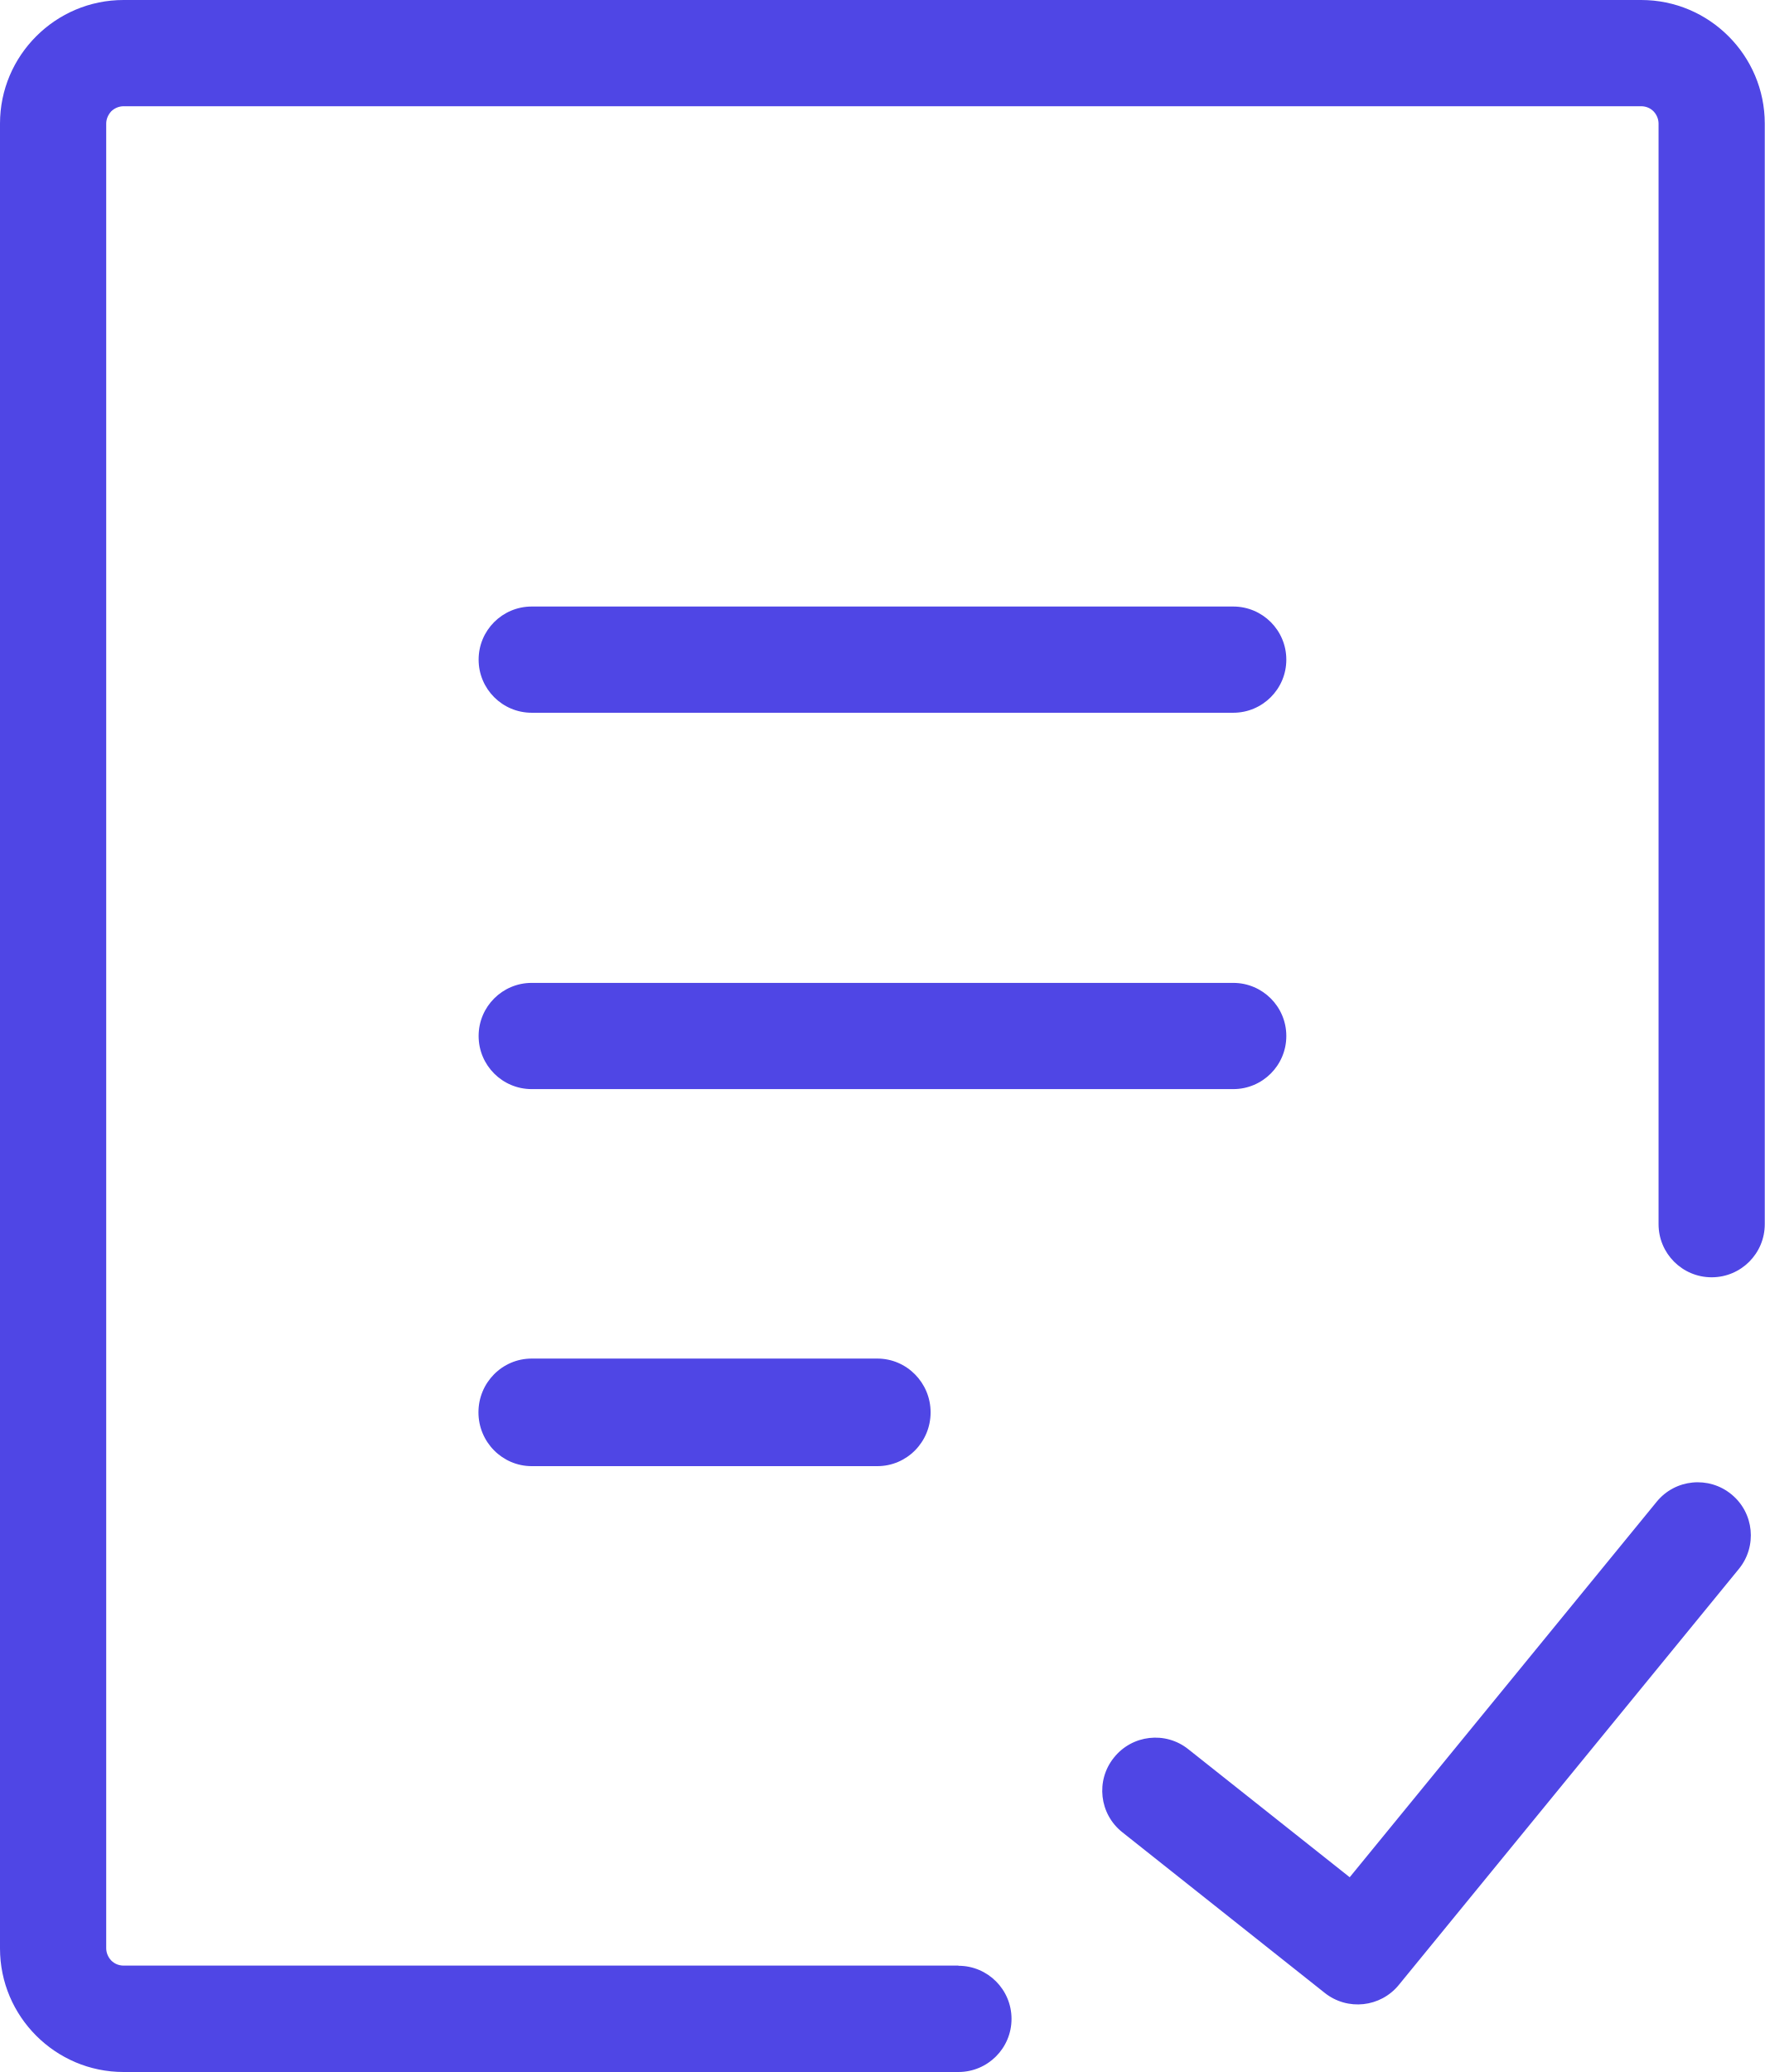
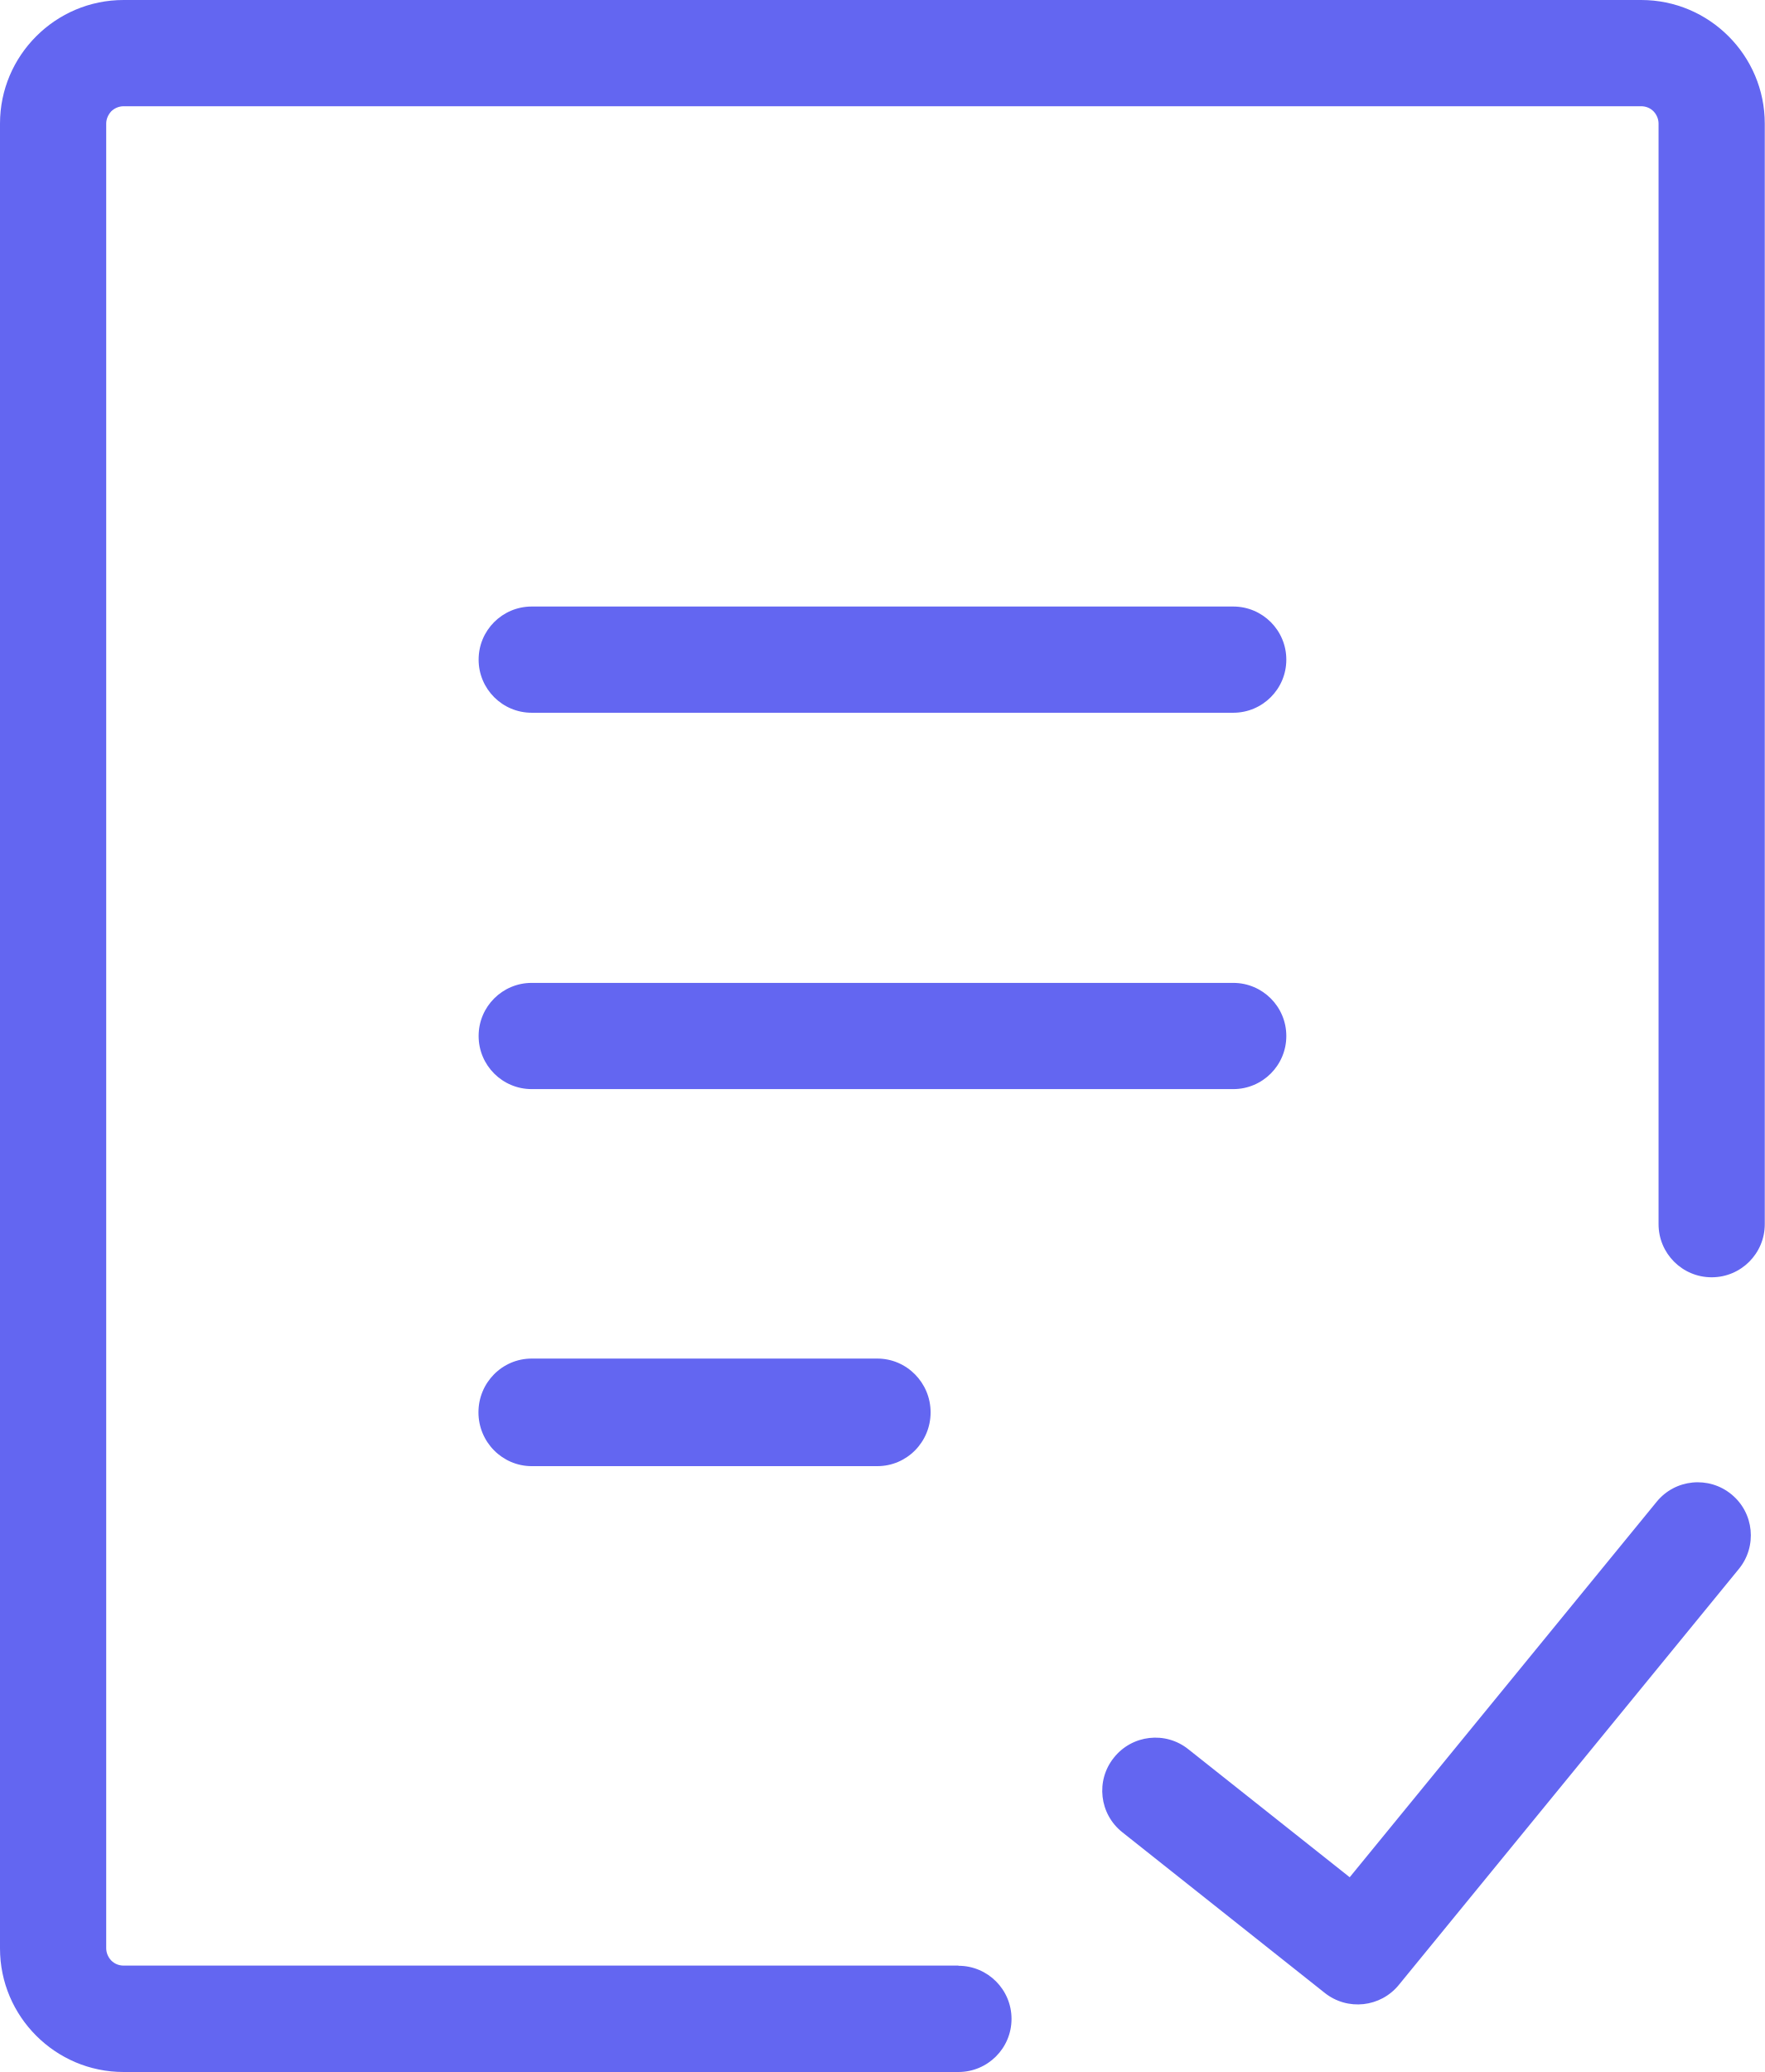
- <svg xmlns="http://www.w3.org/2000/svg" fill="#4f46e5" version="1.1" id="Layer_1" x="0px" y="0px" viewBox="0 0 104.69 122.88" style="enable-background:new 0 0 104.69 122.88" xml:space="preserve">
+ <svg xmlns="http://www.w3.org/2000/svg" fill="#6366f1" version="1.1" id="Layer_1" x="0px" y="0px" viewBox="0 0 104.69 122.88" style="enable-background:new 0 0 104.69 122.88" xml:space="preserve">
  <g>
    <path d="M31.54,86.95c-1.74,0-3.16-1.43-3.16-3.19c0-1.76,1.41-3.19,3.16-3.19h20.5c1.74,0,3.16,1.43,3.16,3.19 c0,1.76-1.41,3.19-3.16,3.19H31.54L31.54,86.95z M31.54,42.27c-1.74,0-3.15-1.41-3.15-3.15c0-1.74,1.41-3.15,3.15-3.15h41.61 c1.74,0,3.15,1.41,3.15,3.15c0,1.74-1.41,3.15-3.15,3.15H31.54L31.54,42.27z M66.57,108.66c-1.36-1.08-1.59-3.06-0.5-4.42 c1.08-1.36,3.06-1.59,4.42-0.5l9.57,7.59l18.21-22.27c1.1-1.35,3.09-1.54,4.43-0.44c1.35,1.1,1.54,3.09,0.44,4.43l-20.17,24.67l0,0 c-1.09,1.33-3.04,1.54-4.39,0.47L66.57,108.66L66.57,108.66z M56.85,116.58c1.74,0,3.15,1.41,3.15,3.15c0,1.74-1.41,3.15-3.15,3.15 H7.33c-2.02,0-3.85-0.82-5.18-2.15C0.82,119.4,0,117.57,0,115.55V7.33c0-2.02,0.82-3.85,2.15-5.18C3.48,0.82,5.31,0,7.33,0h90.02 c2.02,0,3.85,0.82,5.18,2.15c1.33,1.33,2.15,3.16,2.15,5.18V72.6c0,1.74-1.41,3.15-3.15,3.15c-1.74,0-3.15-1.41-3.15-3.15V7.33 c0-0.28-0.12-0.54-0.3-0.73c-0.19-0.19-0.45-0.3-0.73-0.3H7.33c-0.28,0-0.54,0.12-0.73,0.3C6.42,6.8,6.3,7.05,6.3,7.33v108.21 c0,0.28,0.12,0.54,0.3,0.73c0.19,0.19,0.45,0.3,0.73,0.3H56.85L56.85,116.58z M31.54,64.59c-1.74,0-3.15-1.41-3.15-3.15 c0-1.74,1.41-3.15,3.15-3.15h41.61c1.74,0,3.15,1.41,3.15,3.15c0,1.74-1.41,3.15-3.15,3.15H31.54L31.54,64.59z" />
  </g>
</svg>
